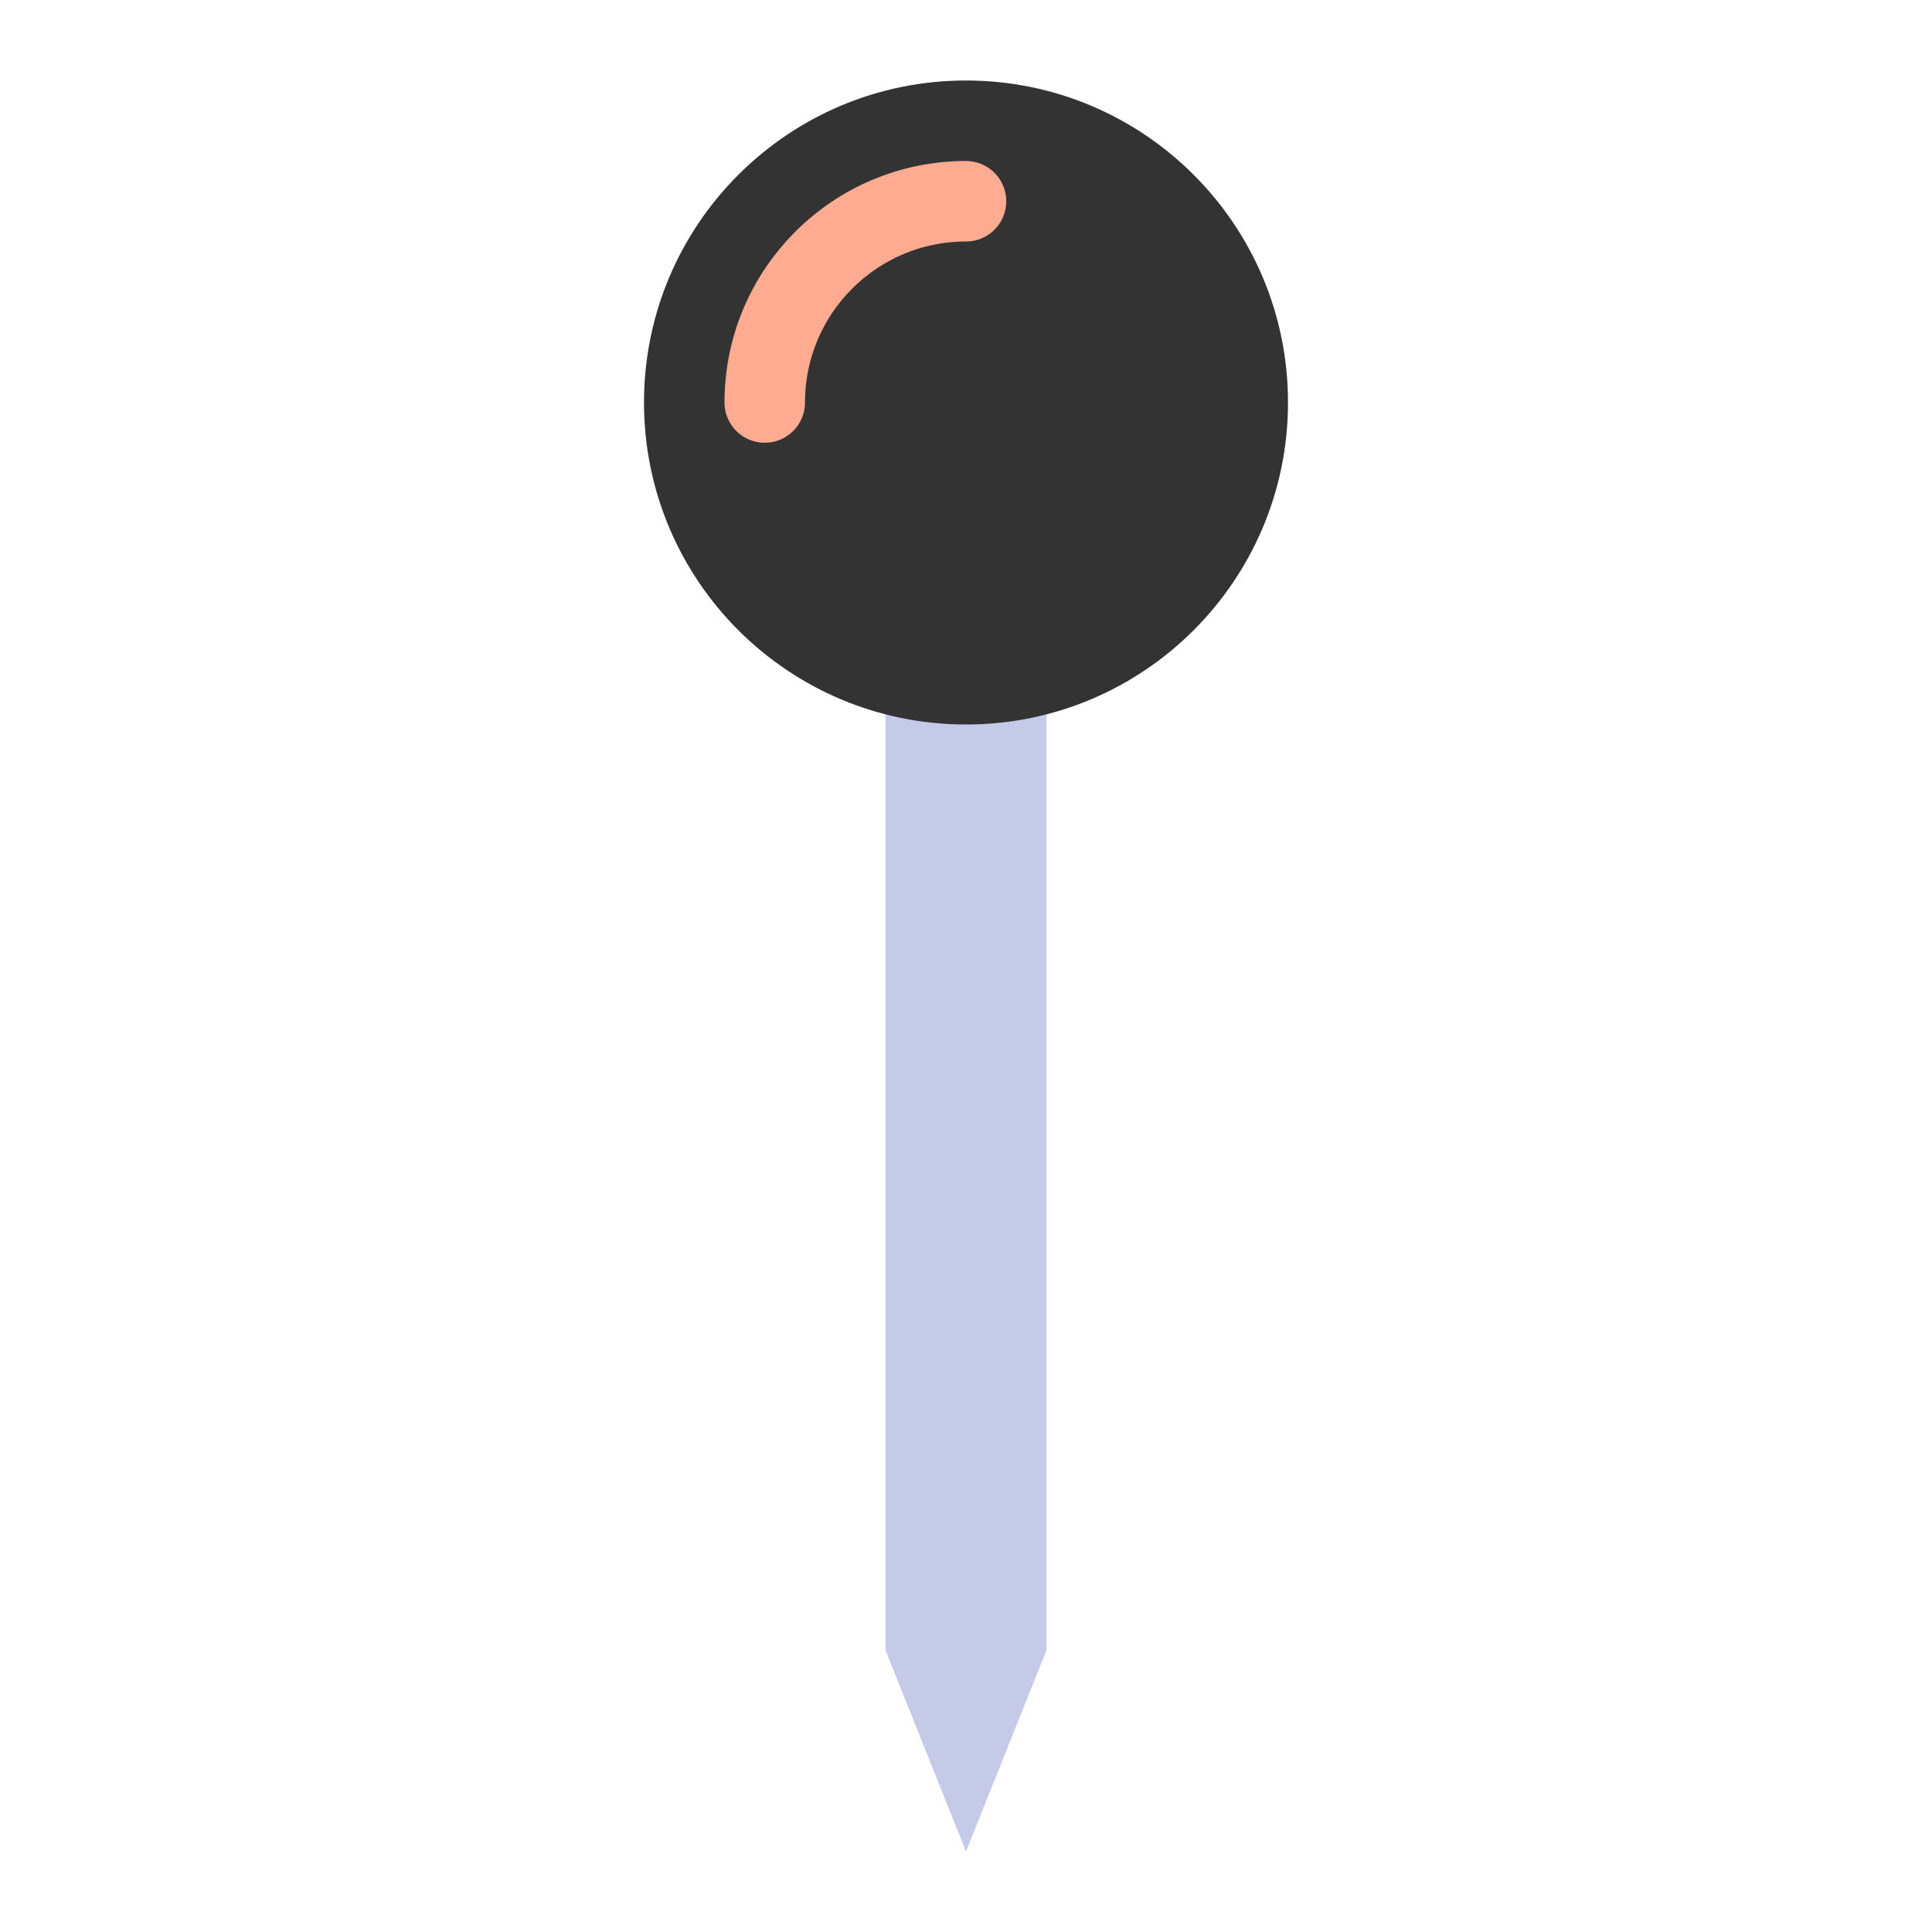
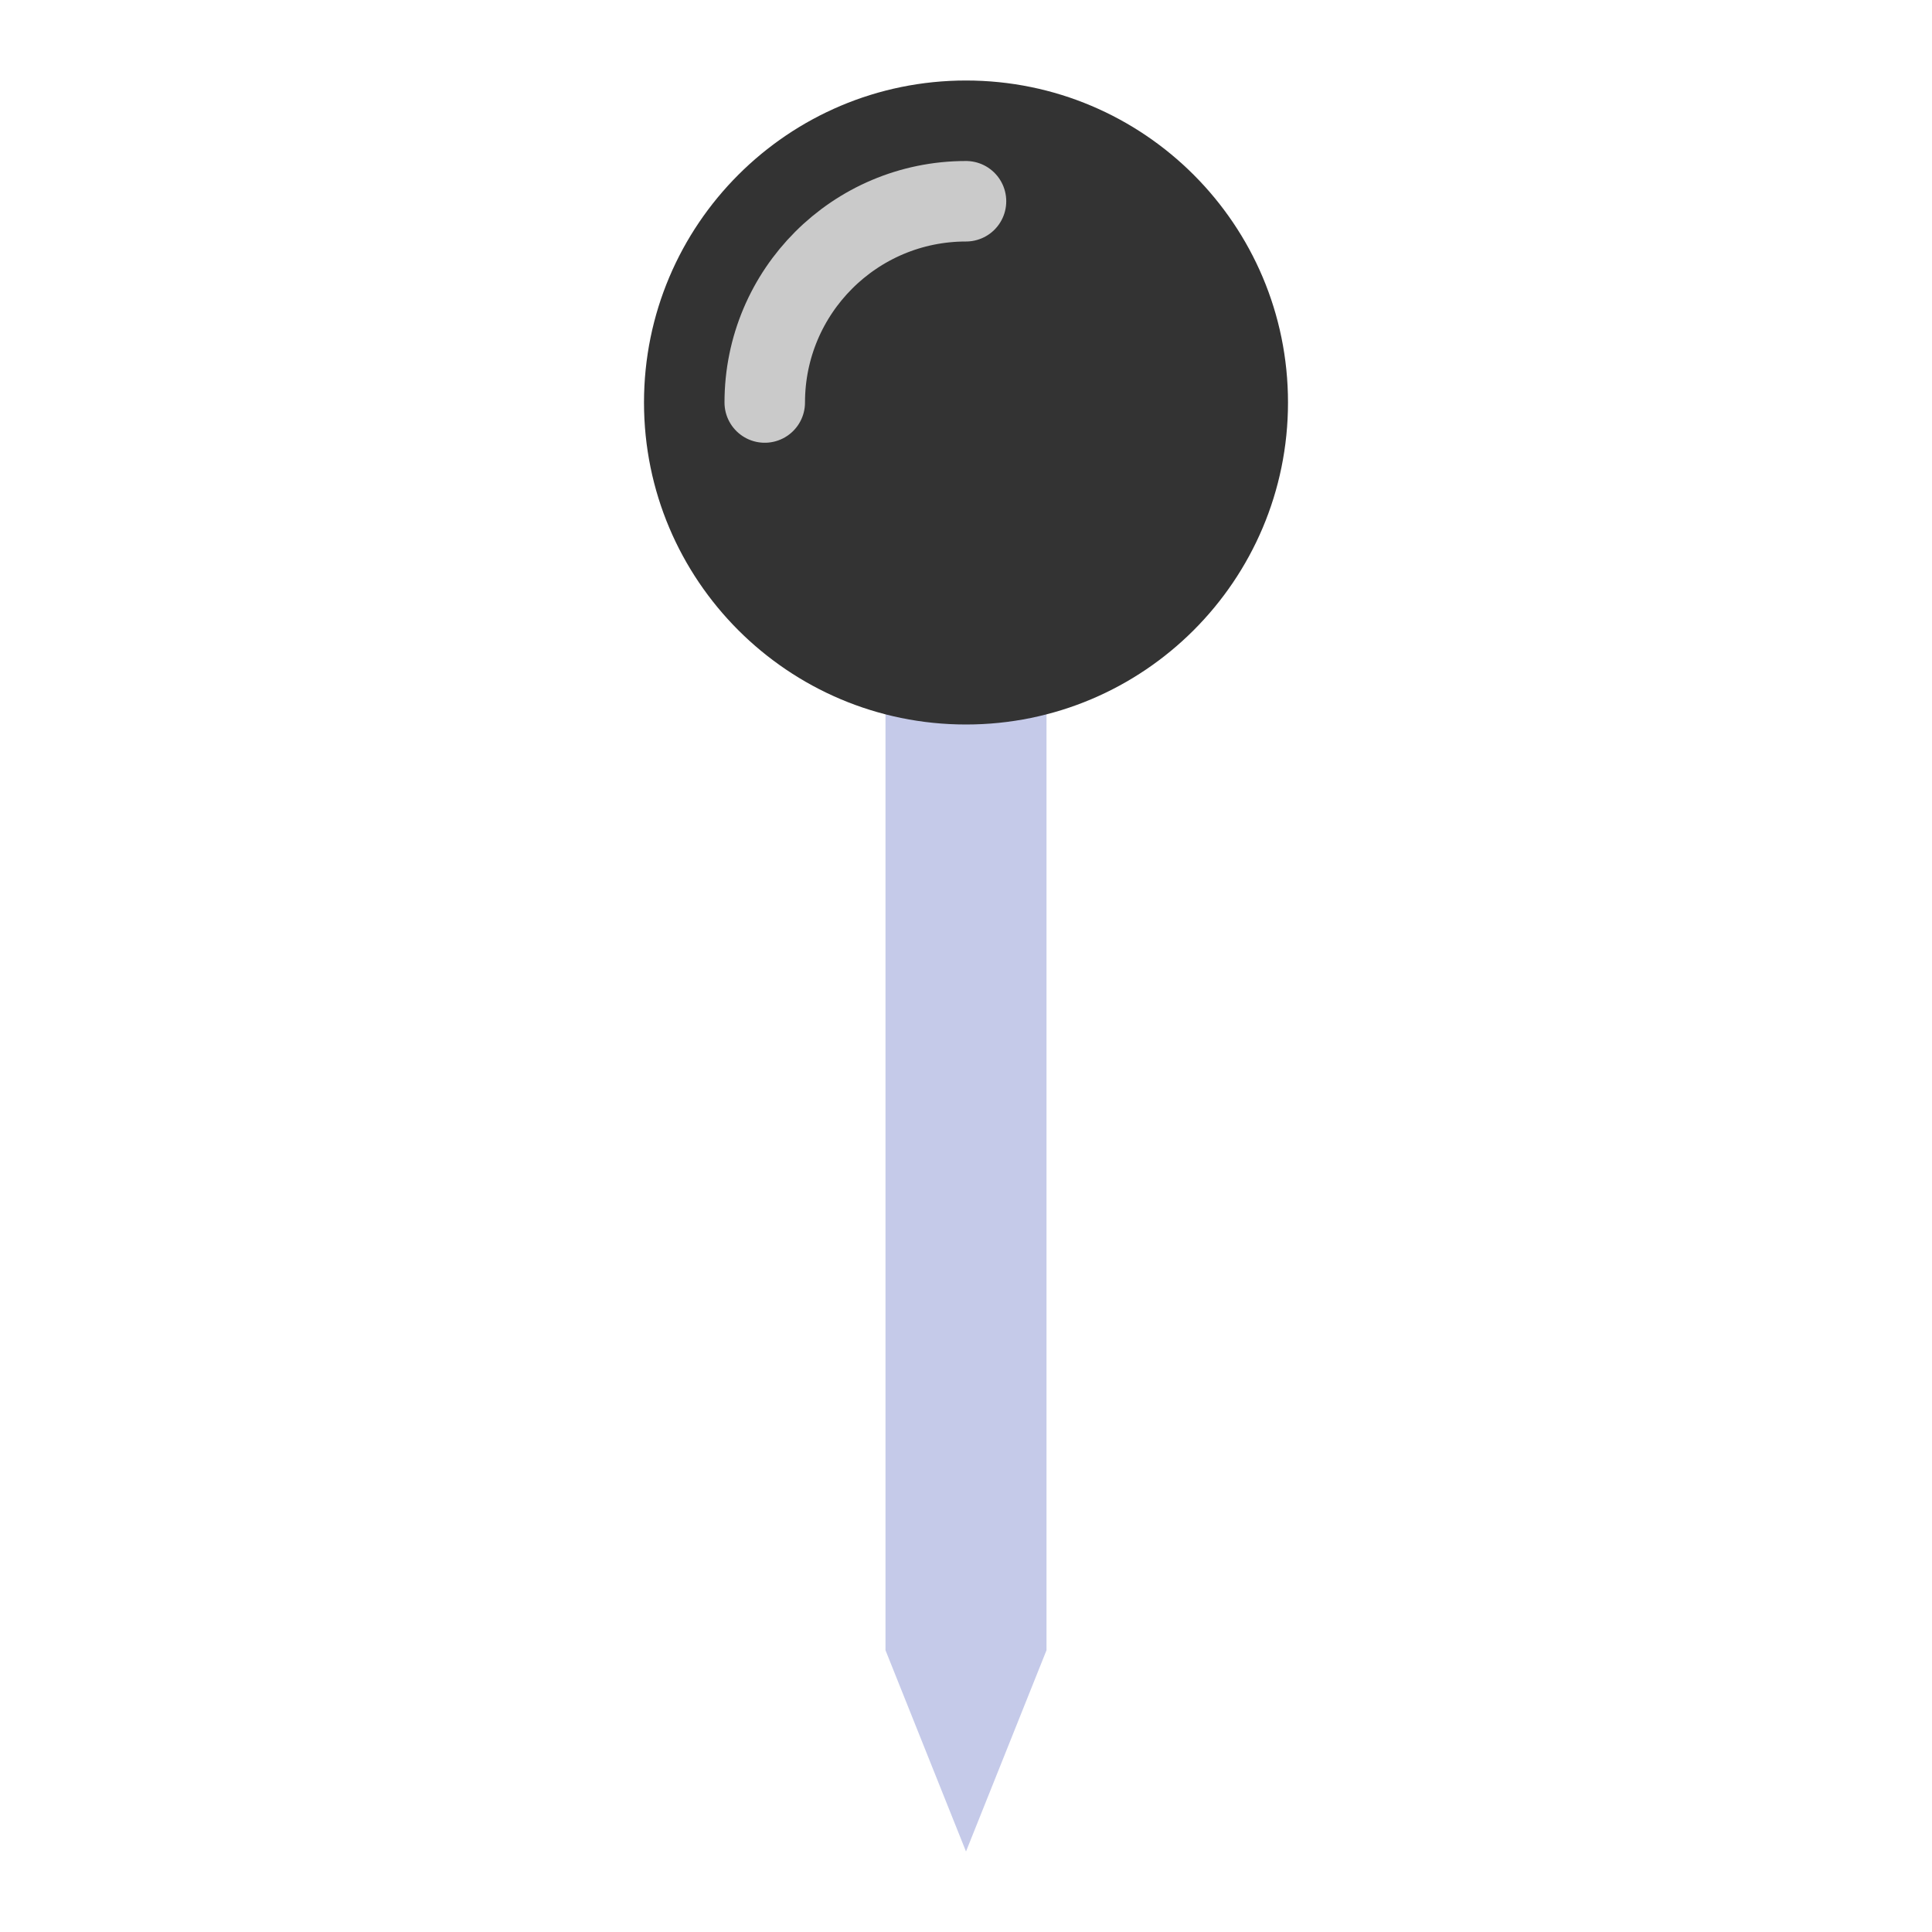
<svg xmlns="http://www.w3.org/2000/svg" version="1.1" x="0px" y="0px" width="48px" height="48px" viewBox="0 0 48 48" enable-background="new 0 0 48 48" xml:space="preserve">
  <polygon fill="#C5CAE9" points="26,41 24,46 22,41 22,14 26,14 " />
  <circle fill="#333" cx="24" cy="10" r="8" />
-   <path fill="none" stroke="#FFAB91" stroke-width="2" stroke-linecap="round" d="M19,10c0-2.761,2.238-5,5-5" />
+   <path fill="none" stroke="#CACACA" stroke-width="2" stroke-linecap="round" d="M19,10c0-2.761,2.238-5,5-5" />
</svg>
